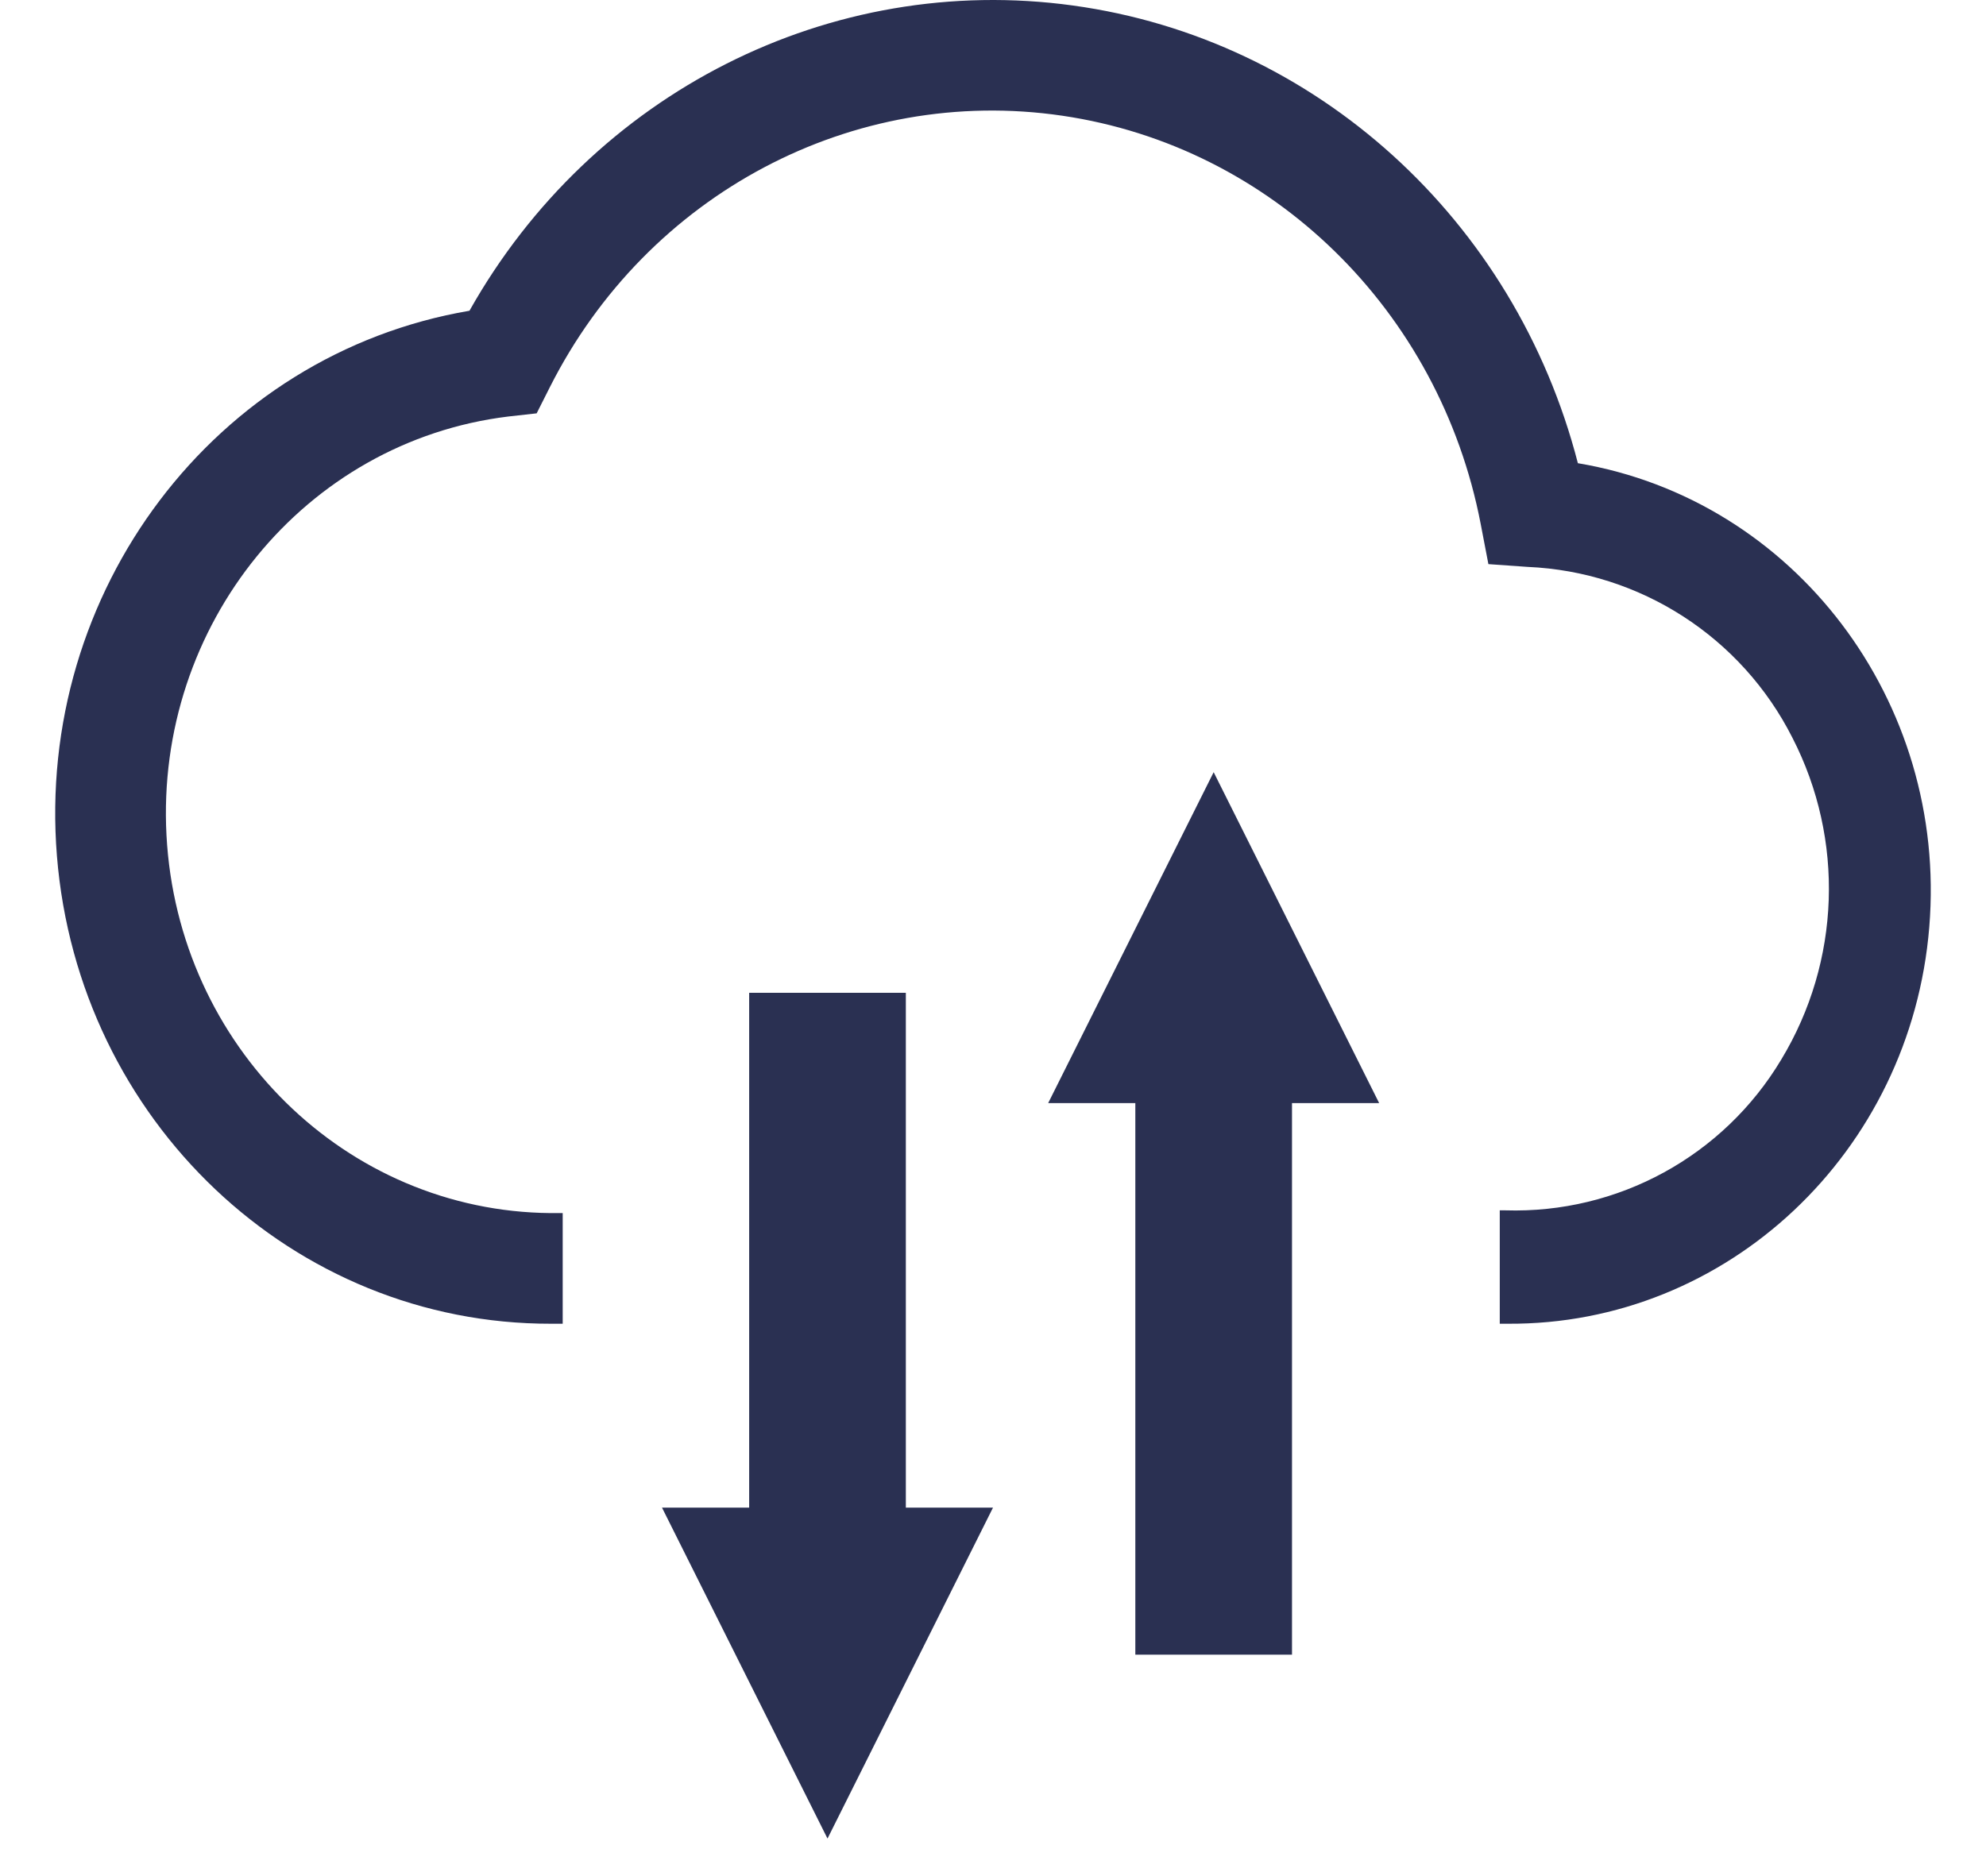
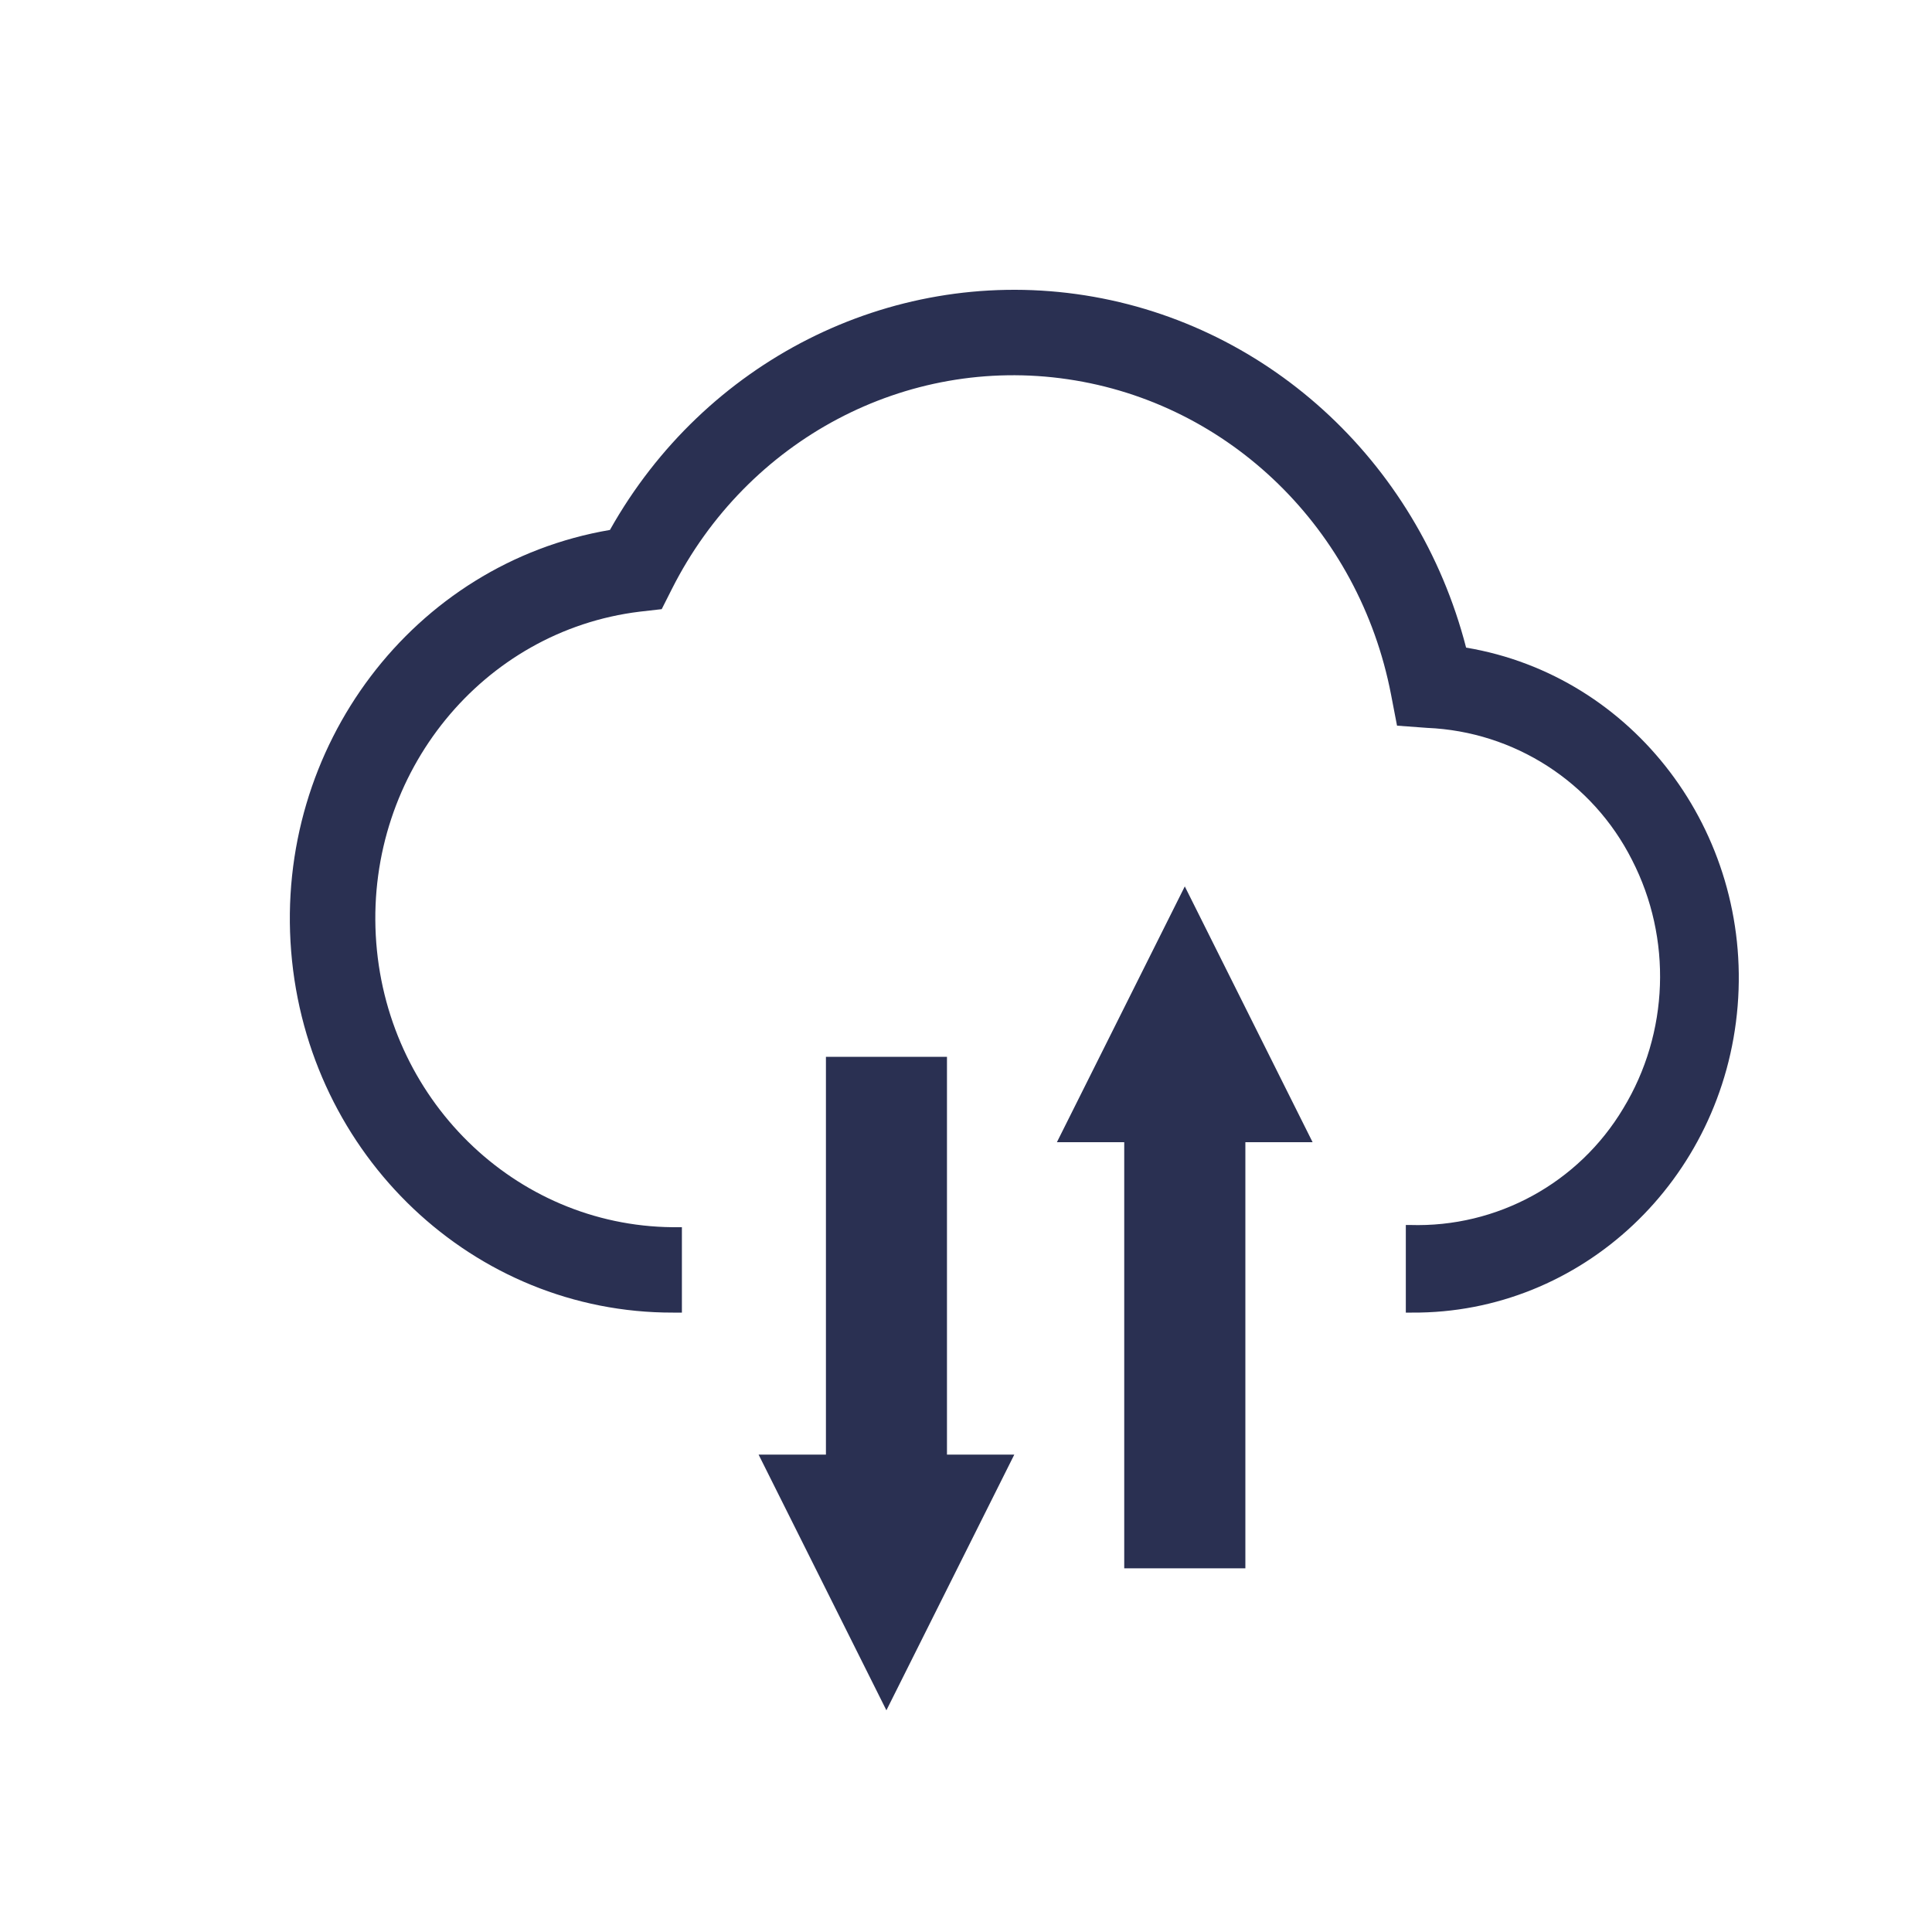
- <svg xmlns="http://www.w3.org/2000/svg" width="18" height="17" viewBox="0 0 18 17">
+ <svg xmlns="http://www.w3.org/2000/svg" width="20" height="20" viewBox="0 0 20 20">
  <g fill="none" fill-rule="evenodd">
-     <path d="M-1-2h20v20H-1z" />
+     <path d="M0 0h20v20H0z" />
    <g fill="#2A3052">
-       <path d="M5.1 12h-.106C2.657 12.004.71 10.16.516 7.76c-.194-2.4 1.433-4.55 3.739-4.943C5.367.84 7.527-.253 9.725.05c2.2.302 4.006 1.94 4.576 4.149 1.964.33 3.352 2.16 3.185 4.204-.166 2.043-1.832 3.61-3.822 3.597h-.071v-1.028h.05a2.812 2.812 0 0 0 2.502-1.368 2.994 2.994 0 0 0 .1-2.917 2.826 2.826 0 0 0-2.4-1.548l-.355-.025-.07-.365c-.373-1.937-1.893-3.421-3.792-3.7-1.898-.279-3.76.708-4.644 2.46l-.12.238-.259.029c-1.843.226-3.198 1.888-3.096 3.797.102 1.91 1.626 3.408 3.482 3.424H5.1V12z" />
-       <path d="M8.21 13.667V9H6.79v4.667H6l1.5 3 1.5-3h-.79zM10.29 10h1.42v5h-1.42v-5zM11 7l1.5 3h-3L11 7z" />
+       <path d="M7.059 13.588h-.093c-2.062.004-3.782-1.624-3.952-3.741-.17-2.117 1.265-4.015 3.3-4.361.98-1.745 2.886-2.709 4.827-2.442 1.94.267 3.533 1.712 4.036 3.66 1.734.291 2.958 1.907 2.811 3.71-.147 1.803-1.617 3.186-3.373 3.174h-.062v-.907h.043a2.48 2.48 0 0 0 2.208-1.207c.474-.78.508-1.76.09-2.573a2.493 2.493 0 0 0-2.12-1.366l-.312-.023-.062-.322c-.33-1.71-1.67-3.018-3.346-3.264-1.675-.247-3.318.624-4.098 2.17l-.106.21-.228.026C4.996 6.53 3.8 7.998 3.89 9.682c.09 1.685 1.435 3.007 3.073 3.022h.096v.884z" />
+       <path d="M9.803 15.059V10.94H8.55v4.118h-.697l1.323 2.647 1.324-2.647h-.697zm1.835-3.235h1.254v4.411h-1.254v-4.411zm.627-2.648l1.323 2.648h-2.647l1.324-2.648z" />
    </g>
  </g>
</svg>
